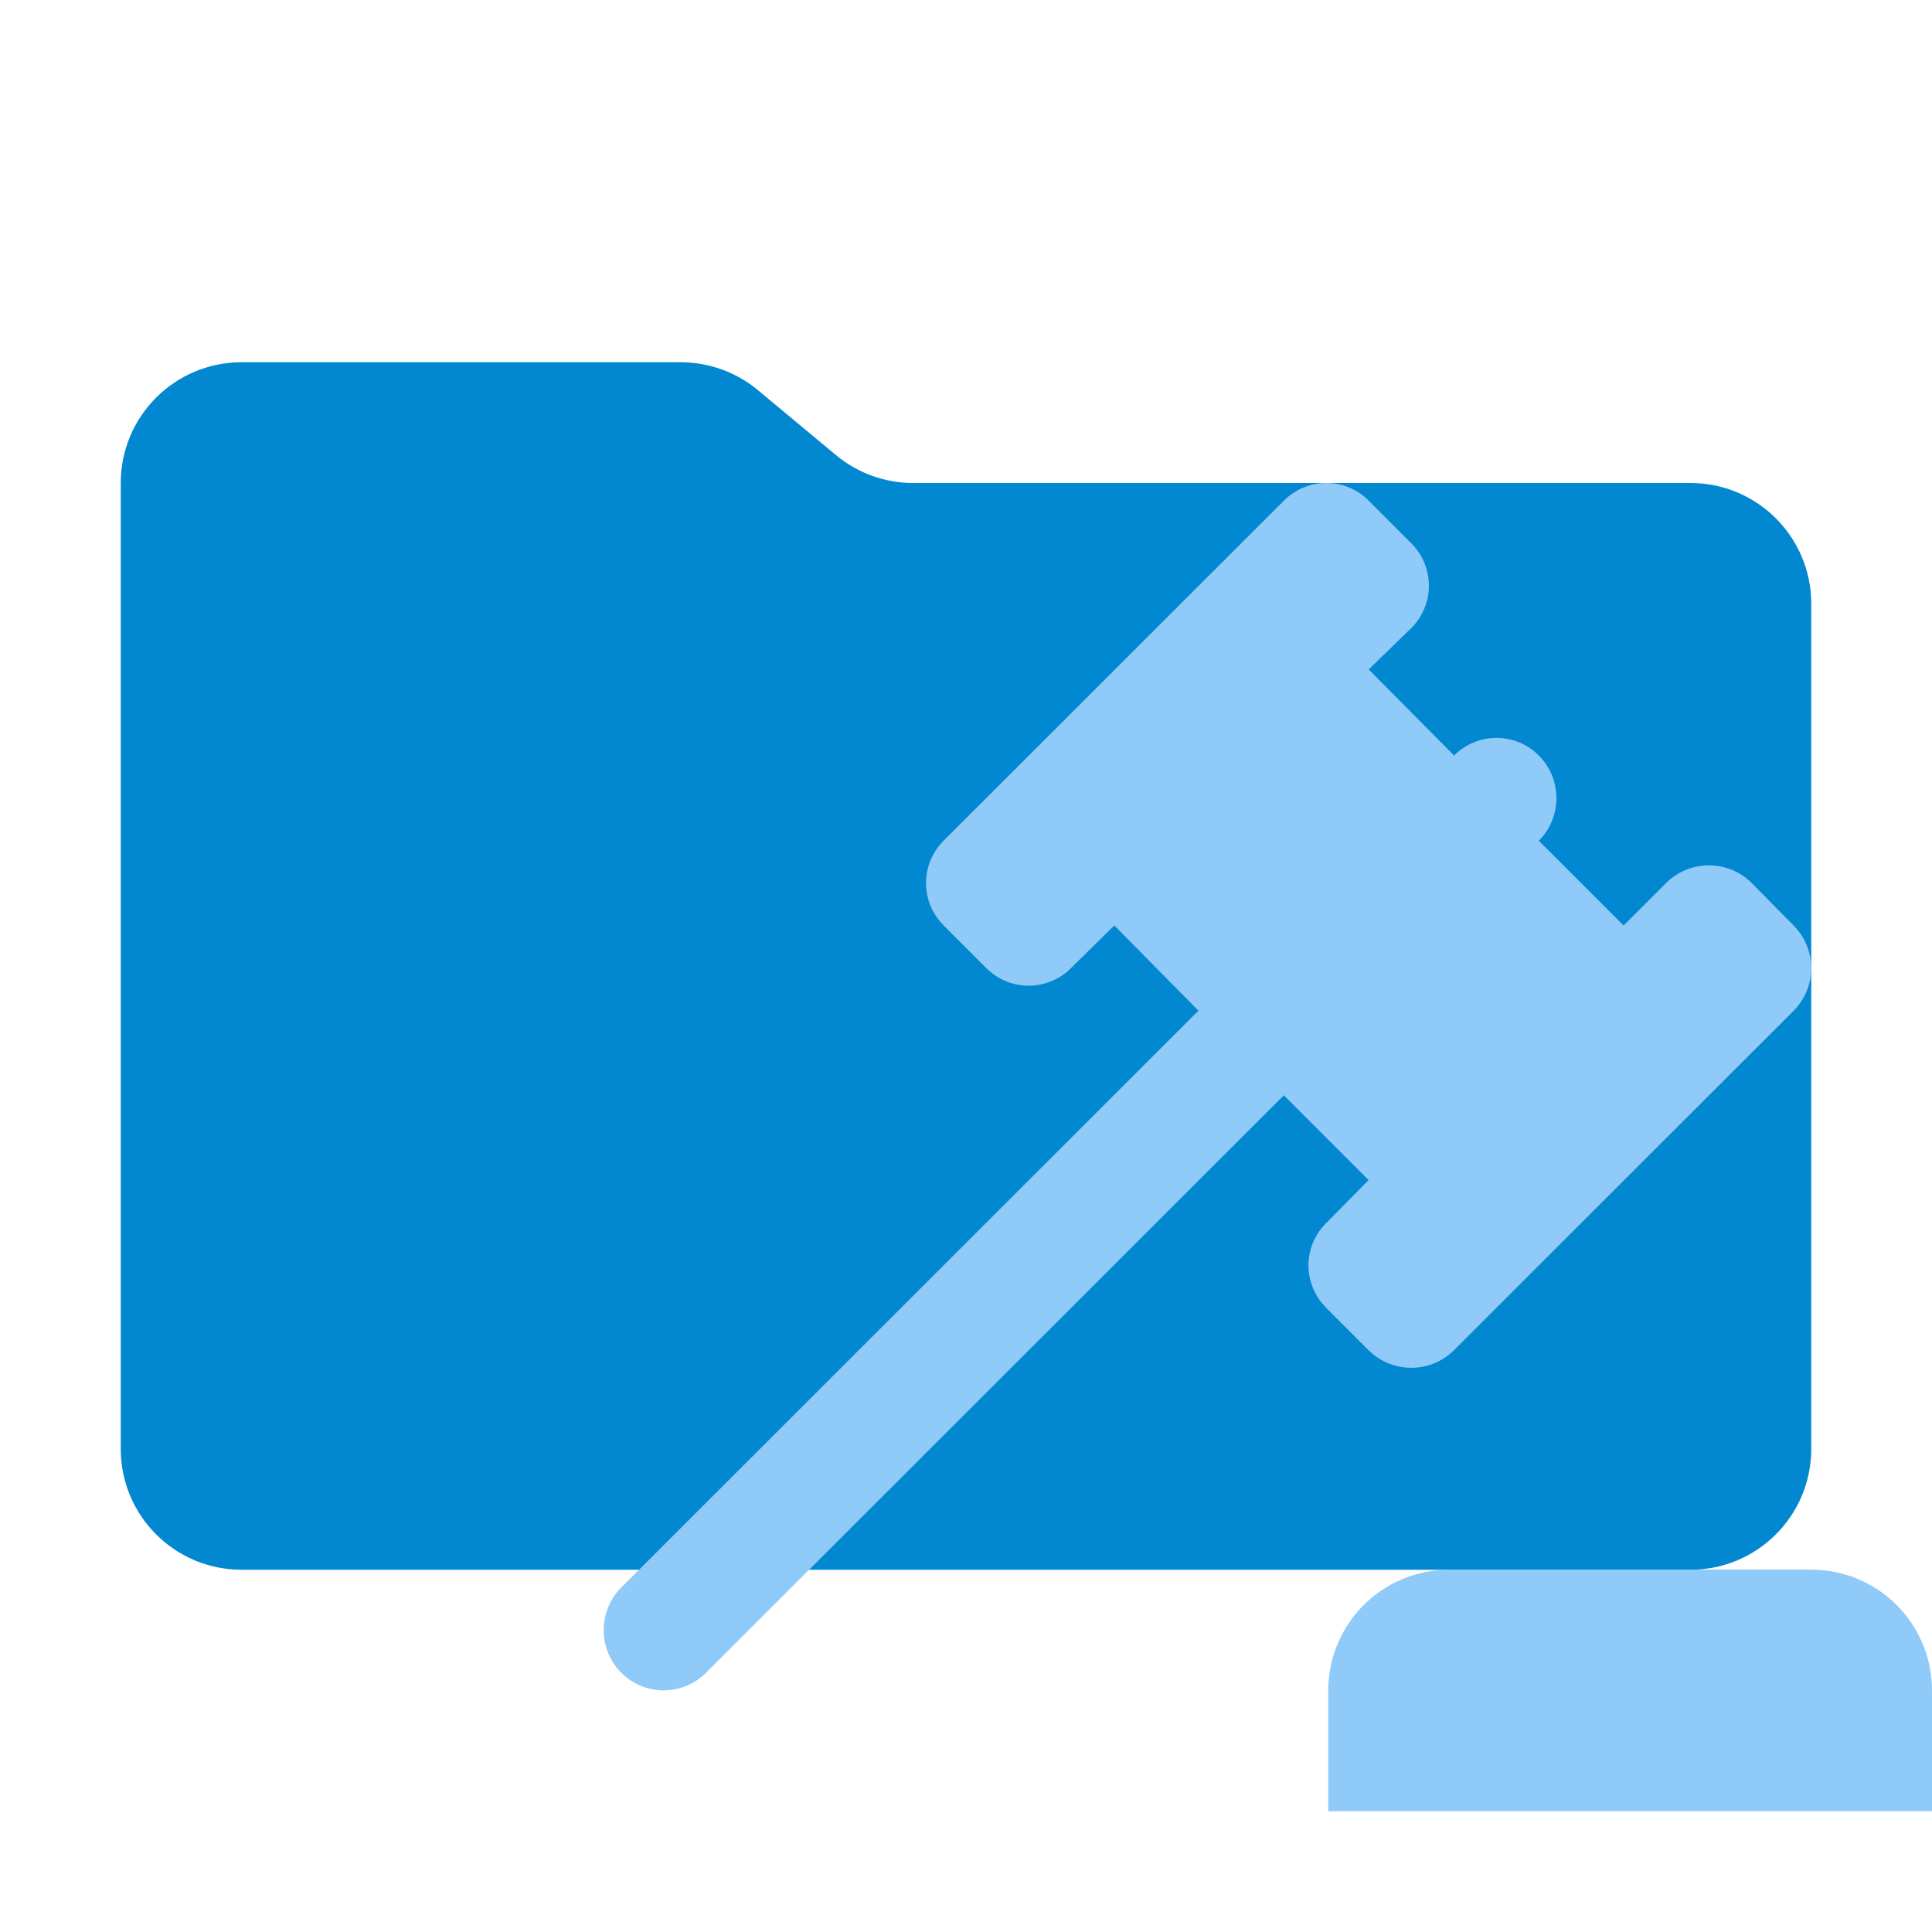
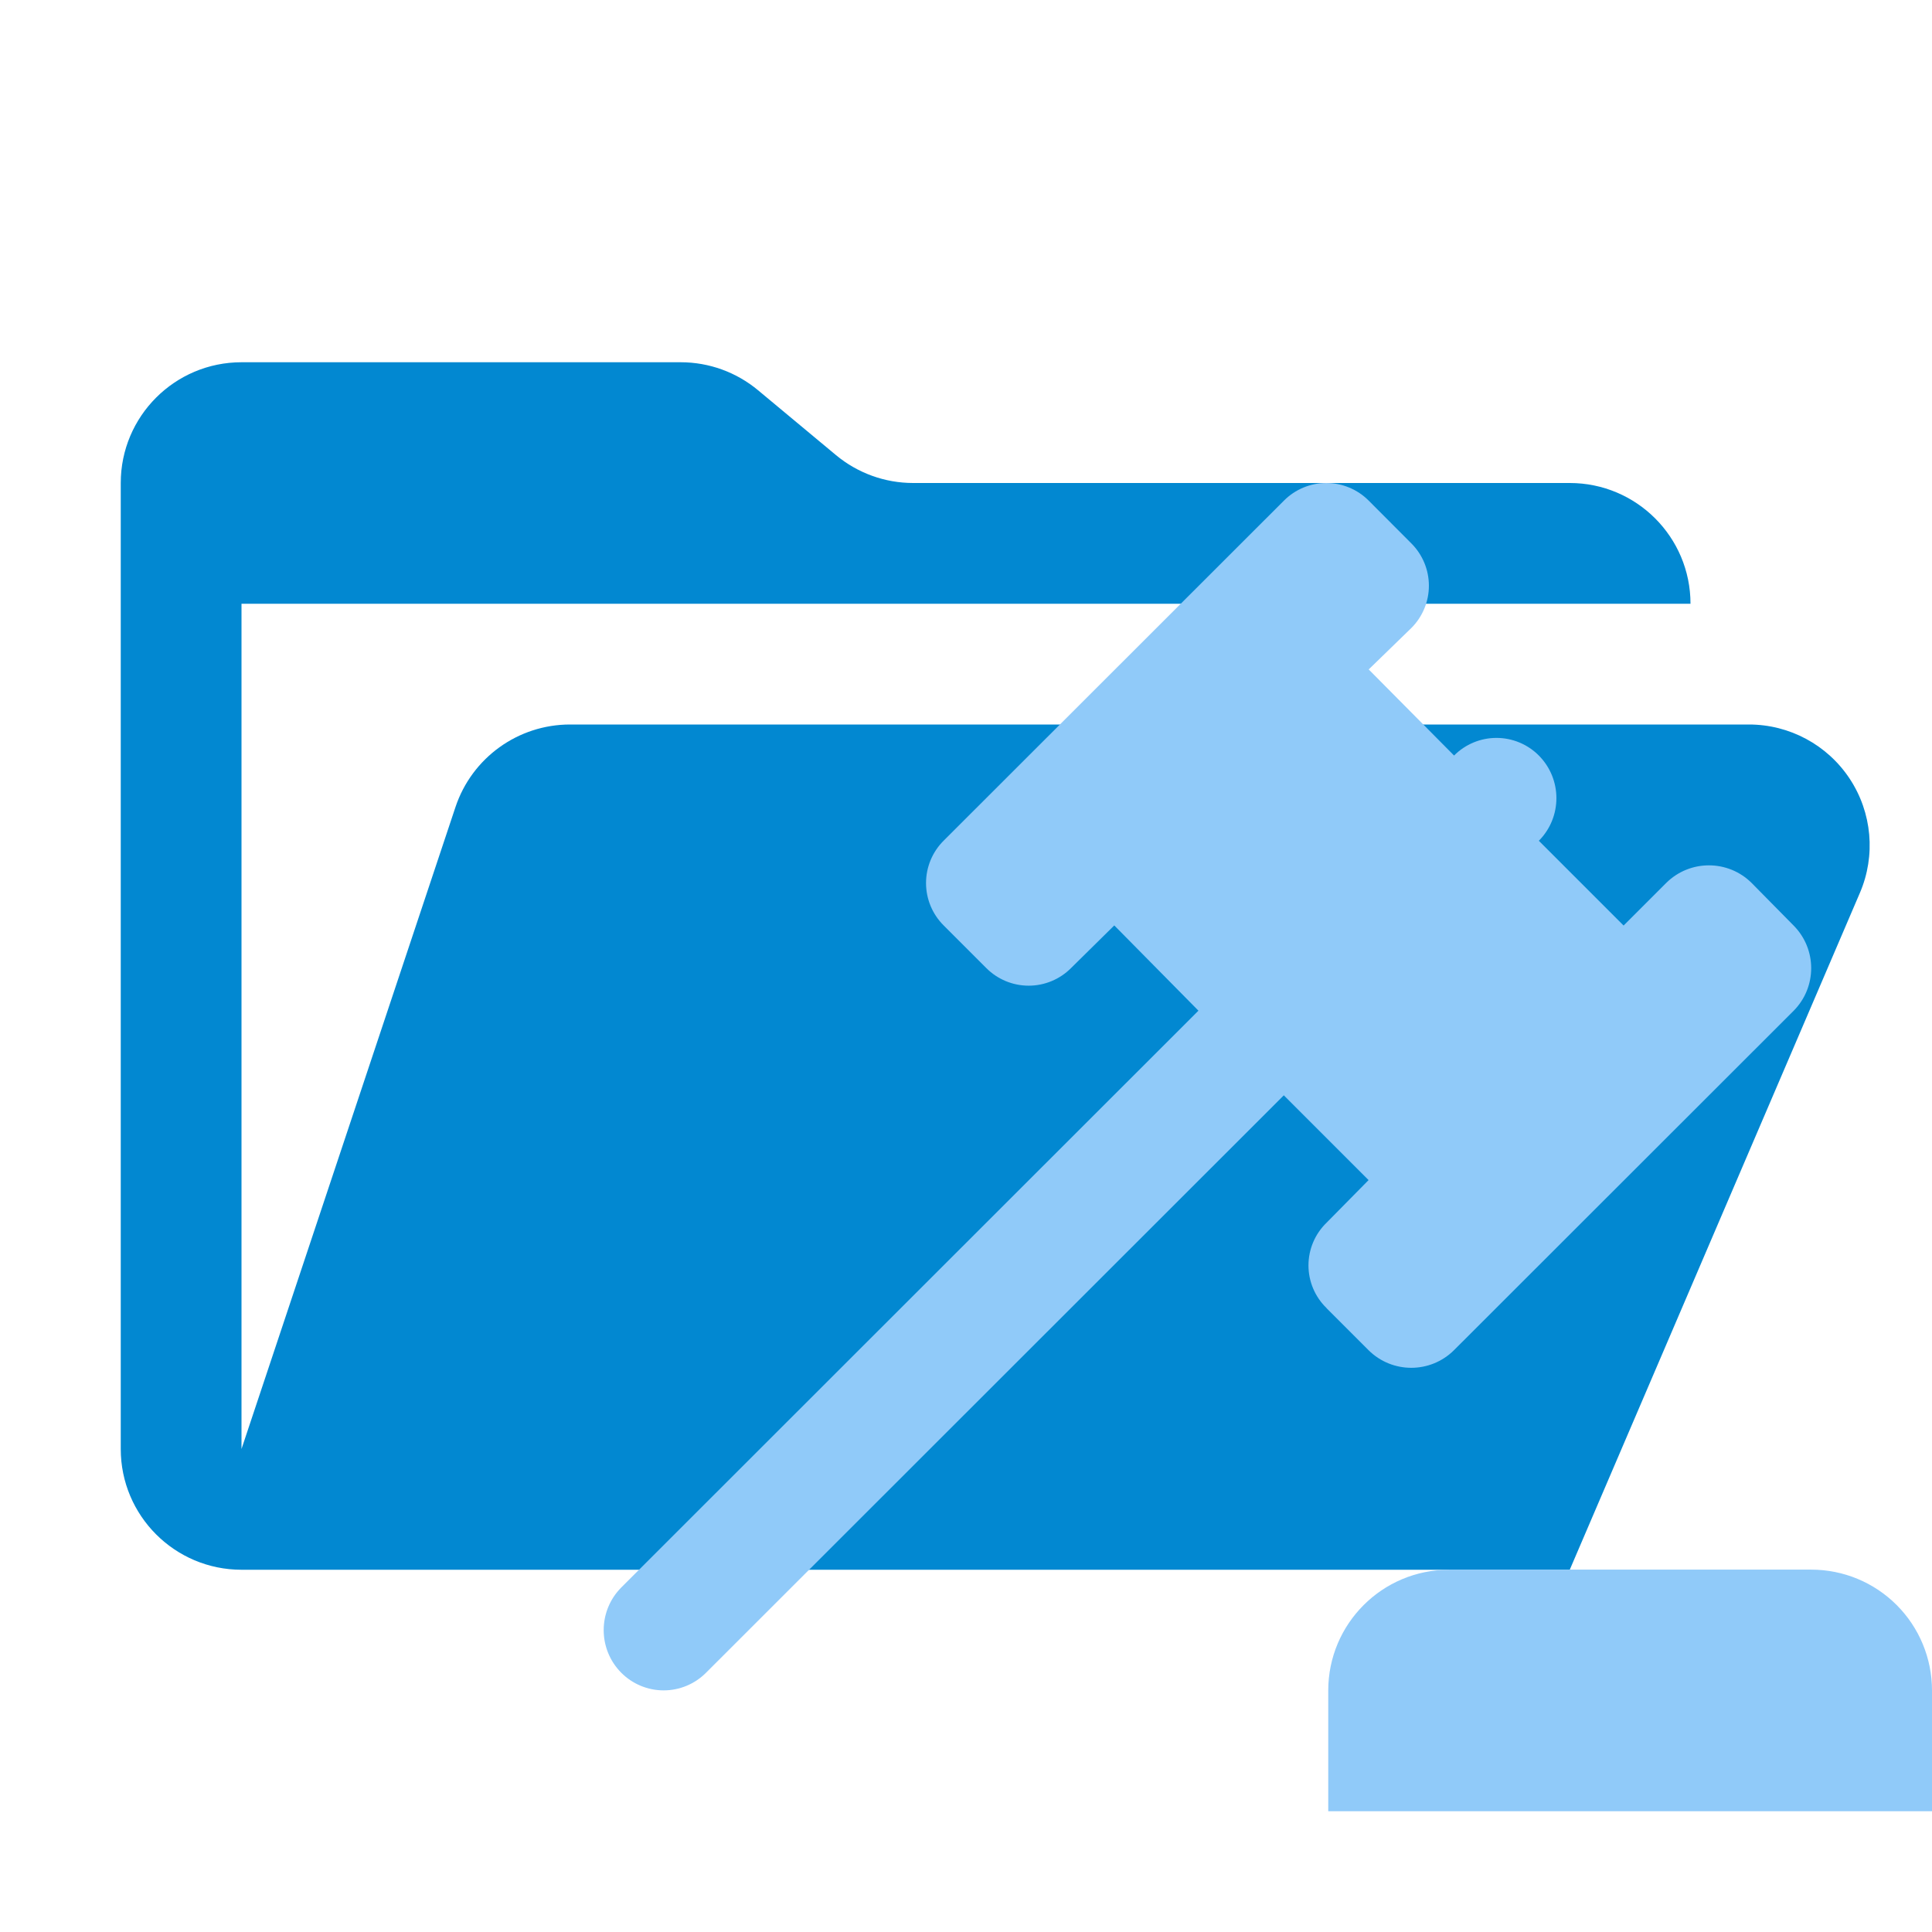
<svg xmlns="http://www.w3.org/2000/svg" viewBox="0 0 16 16">
-   <path id="folder" fill="#0288d1" d="m6.922 3.768-.644-.536A1 1 0 0 0 5.638 3H2a1 1 0 0 0-1 1v8a1 1 0 0 0 1 1h12a1 1 0 0 0 1-1V5a1 1 0 0 0-1-1H7.562a1 1 0 0 1-.64-.232" />
+   <path id="folder" fill="#0288d1" d="M14.483 6H4.721a1 1 0 0 0-.949.684L2 12V5h12a1 1 0 0 0-1-1H7.562a1 1 0 0 1-.64-.232l-.644-.536A1 1 0 0 0 5.638 3H2a1 1 0 0 0-1 1v8a1 1 0 0 0 1 1h11l2.403-5.606A1 1 0 0 0 14.483 6" />
  <path id="motive" fill="#90caf9" d="m 10.986,10.834 0.348,0.348 a 0.502,0.502 0 0 0 0.707,0 l 2.813,-2.811 a 0.501,0.501 0 0 0 0,-0.706 l -0.348,-0.353 a 0.502,0.502 0 0 0 -0.707,0 l -0.353,0.353 -0.702,-0.702 a 0.501,0.501 0 0 0 0,-0.706 0.495,0.495 0 0 0 -0.702,0 L 11.335,5.544 11.688,5.201 a 0.495,0.495 0 0 0 0,-0.701 L 11.335,4.146 a 0.495,0.495 0 0 0 -0.702,0 L 7.815,6.962 a 0.495,0.495 0 0 0 0,0.702 l 0.353,0.353 a 0.495,0.495 0 0 0 0.702,0 l 0.358,-0.353 0.697,0.706 -4.78,4.777 a 0.501,0.501 0 0 0 0,0.706 0.495,0.495 0 0 0 0.702,0 l 4.785,-4.782 0.702,0.702 -0.348,0.353 a 0.492,0.492 0 0 0 0,0.707 m 1.014,2.166 h 3 A 1,1 0 0 1 16,14 v 1 h -5 v -1 a 1,1 0 0 1 1,-1" />
</svg>
